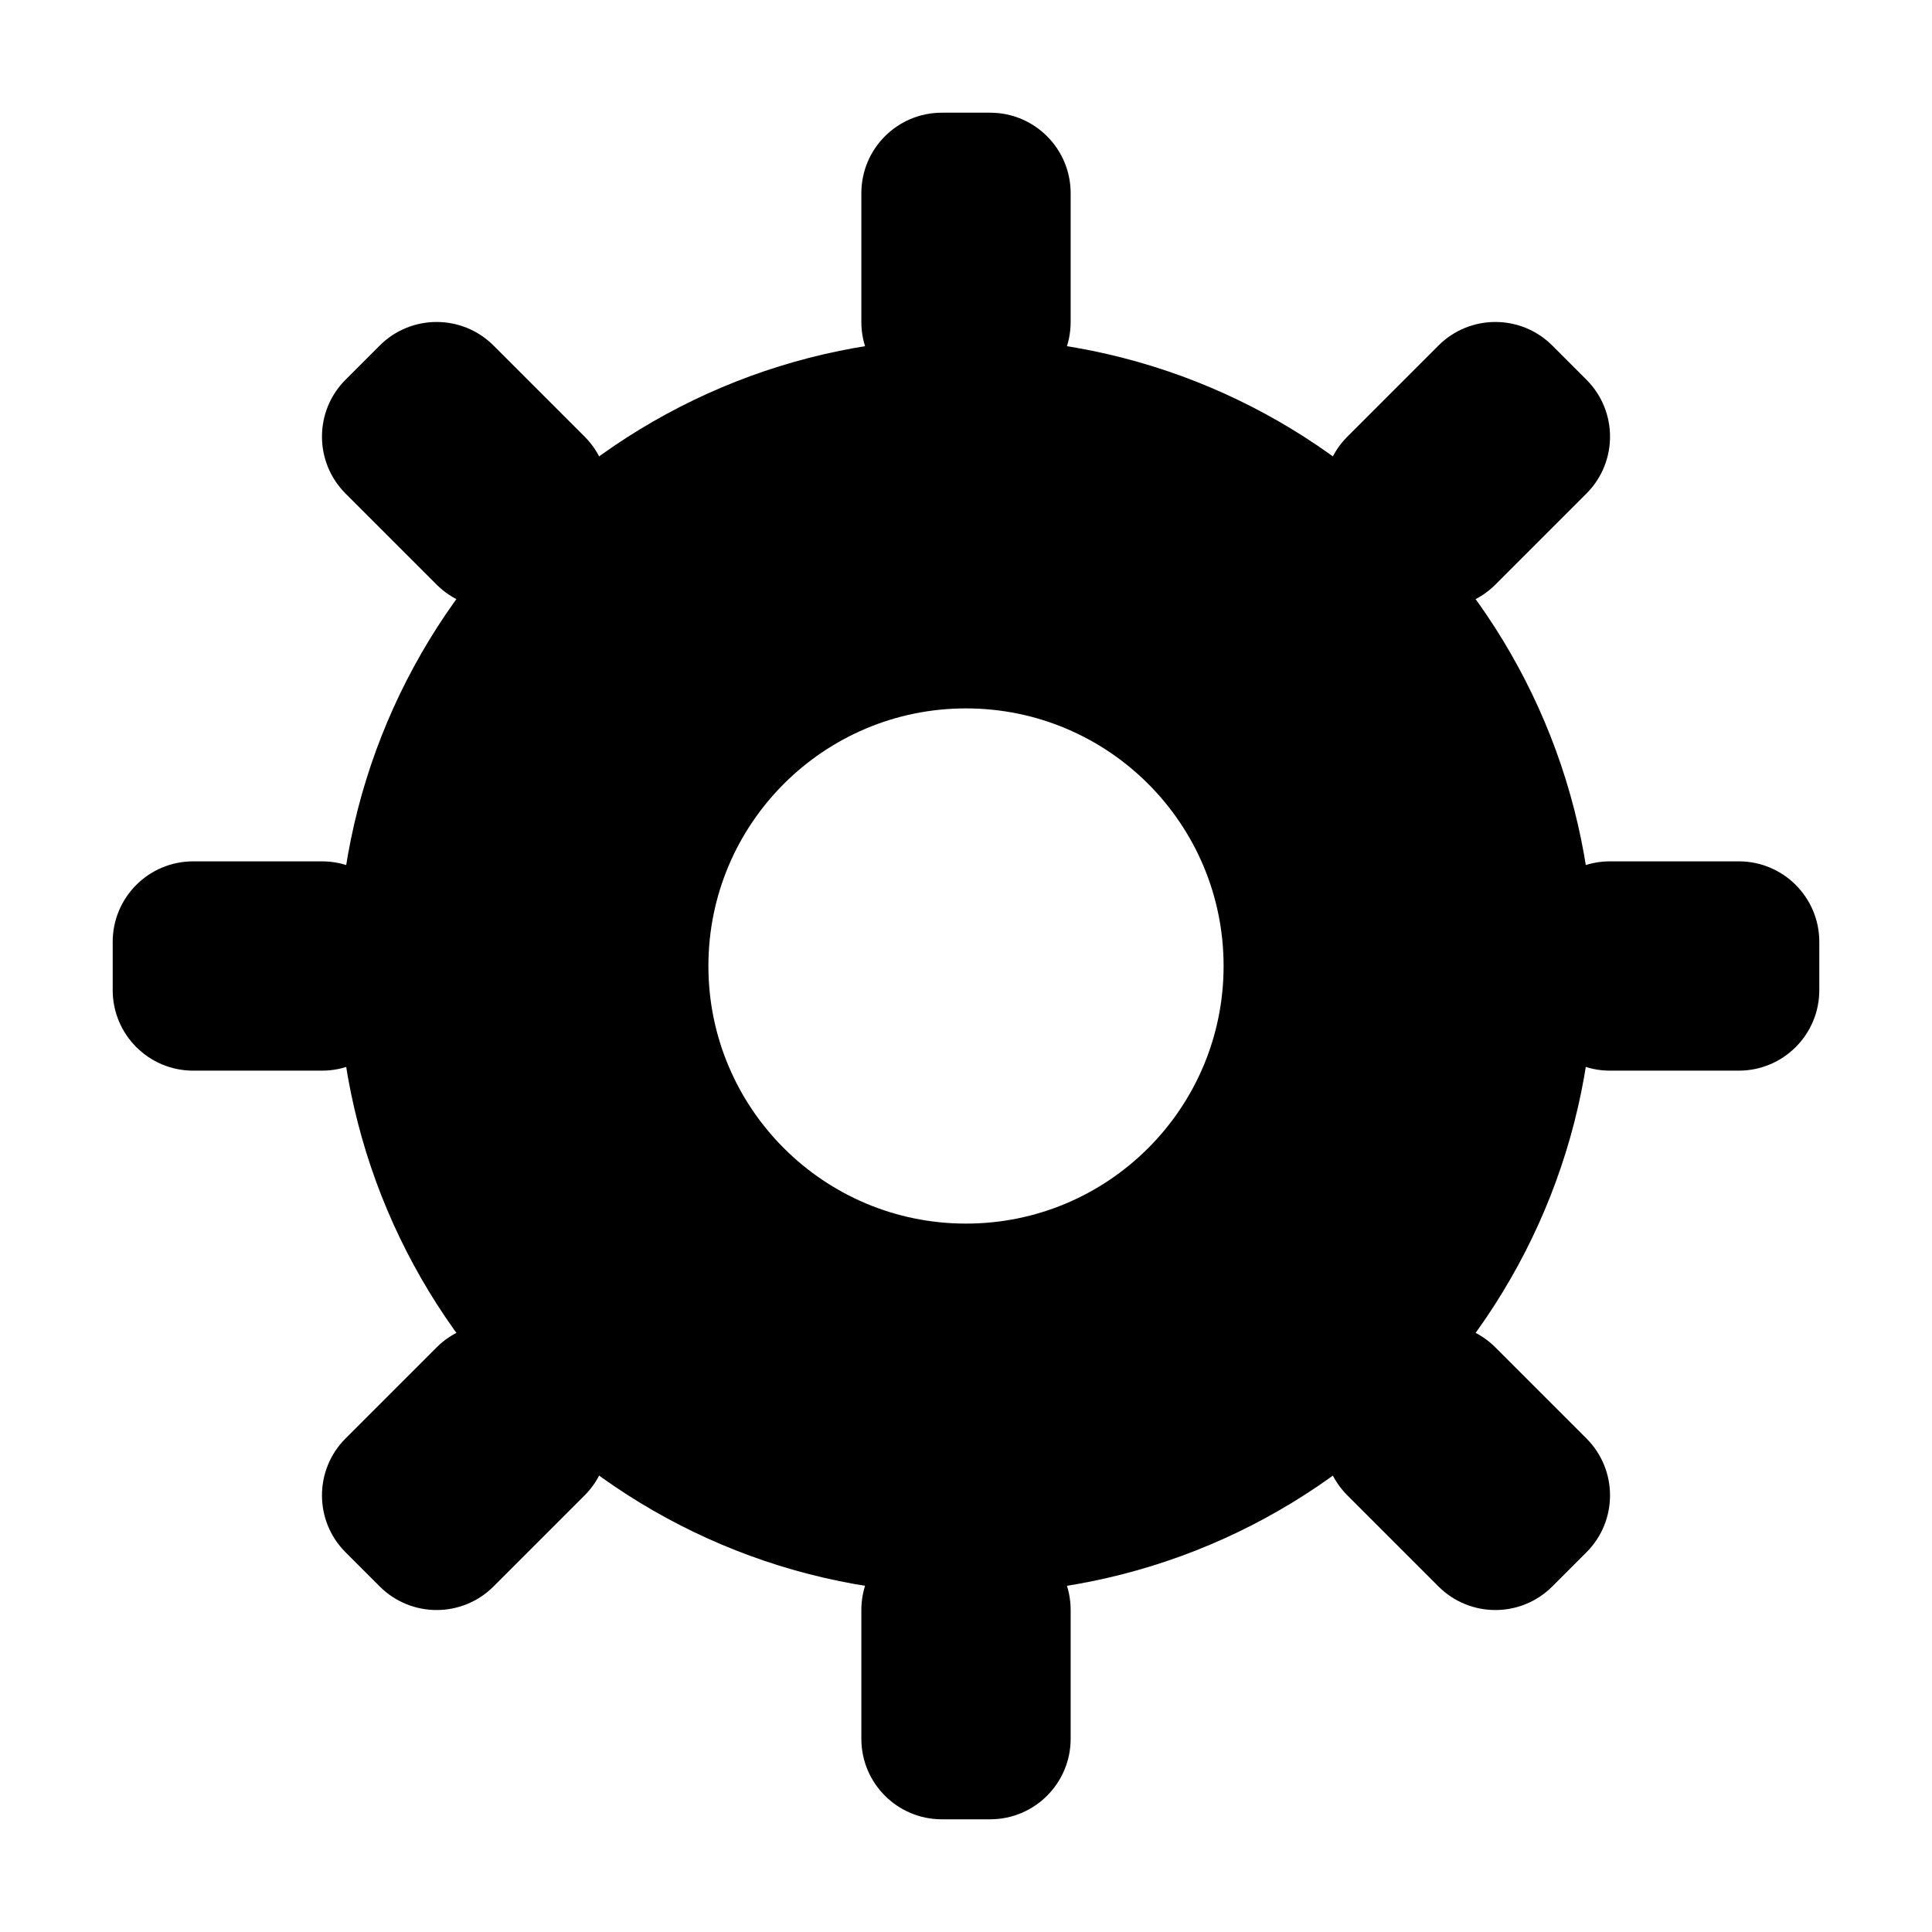
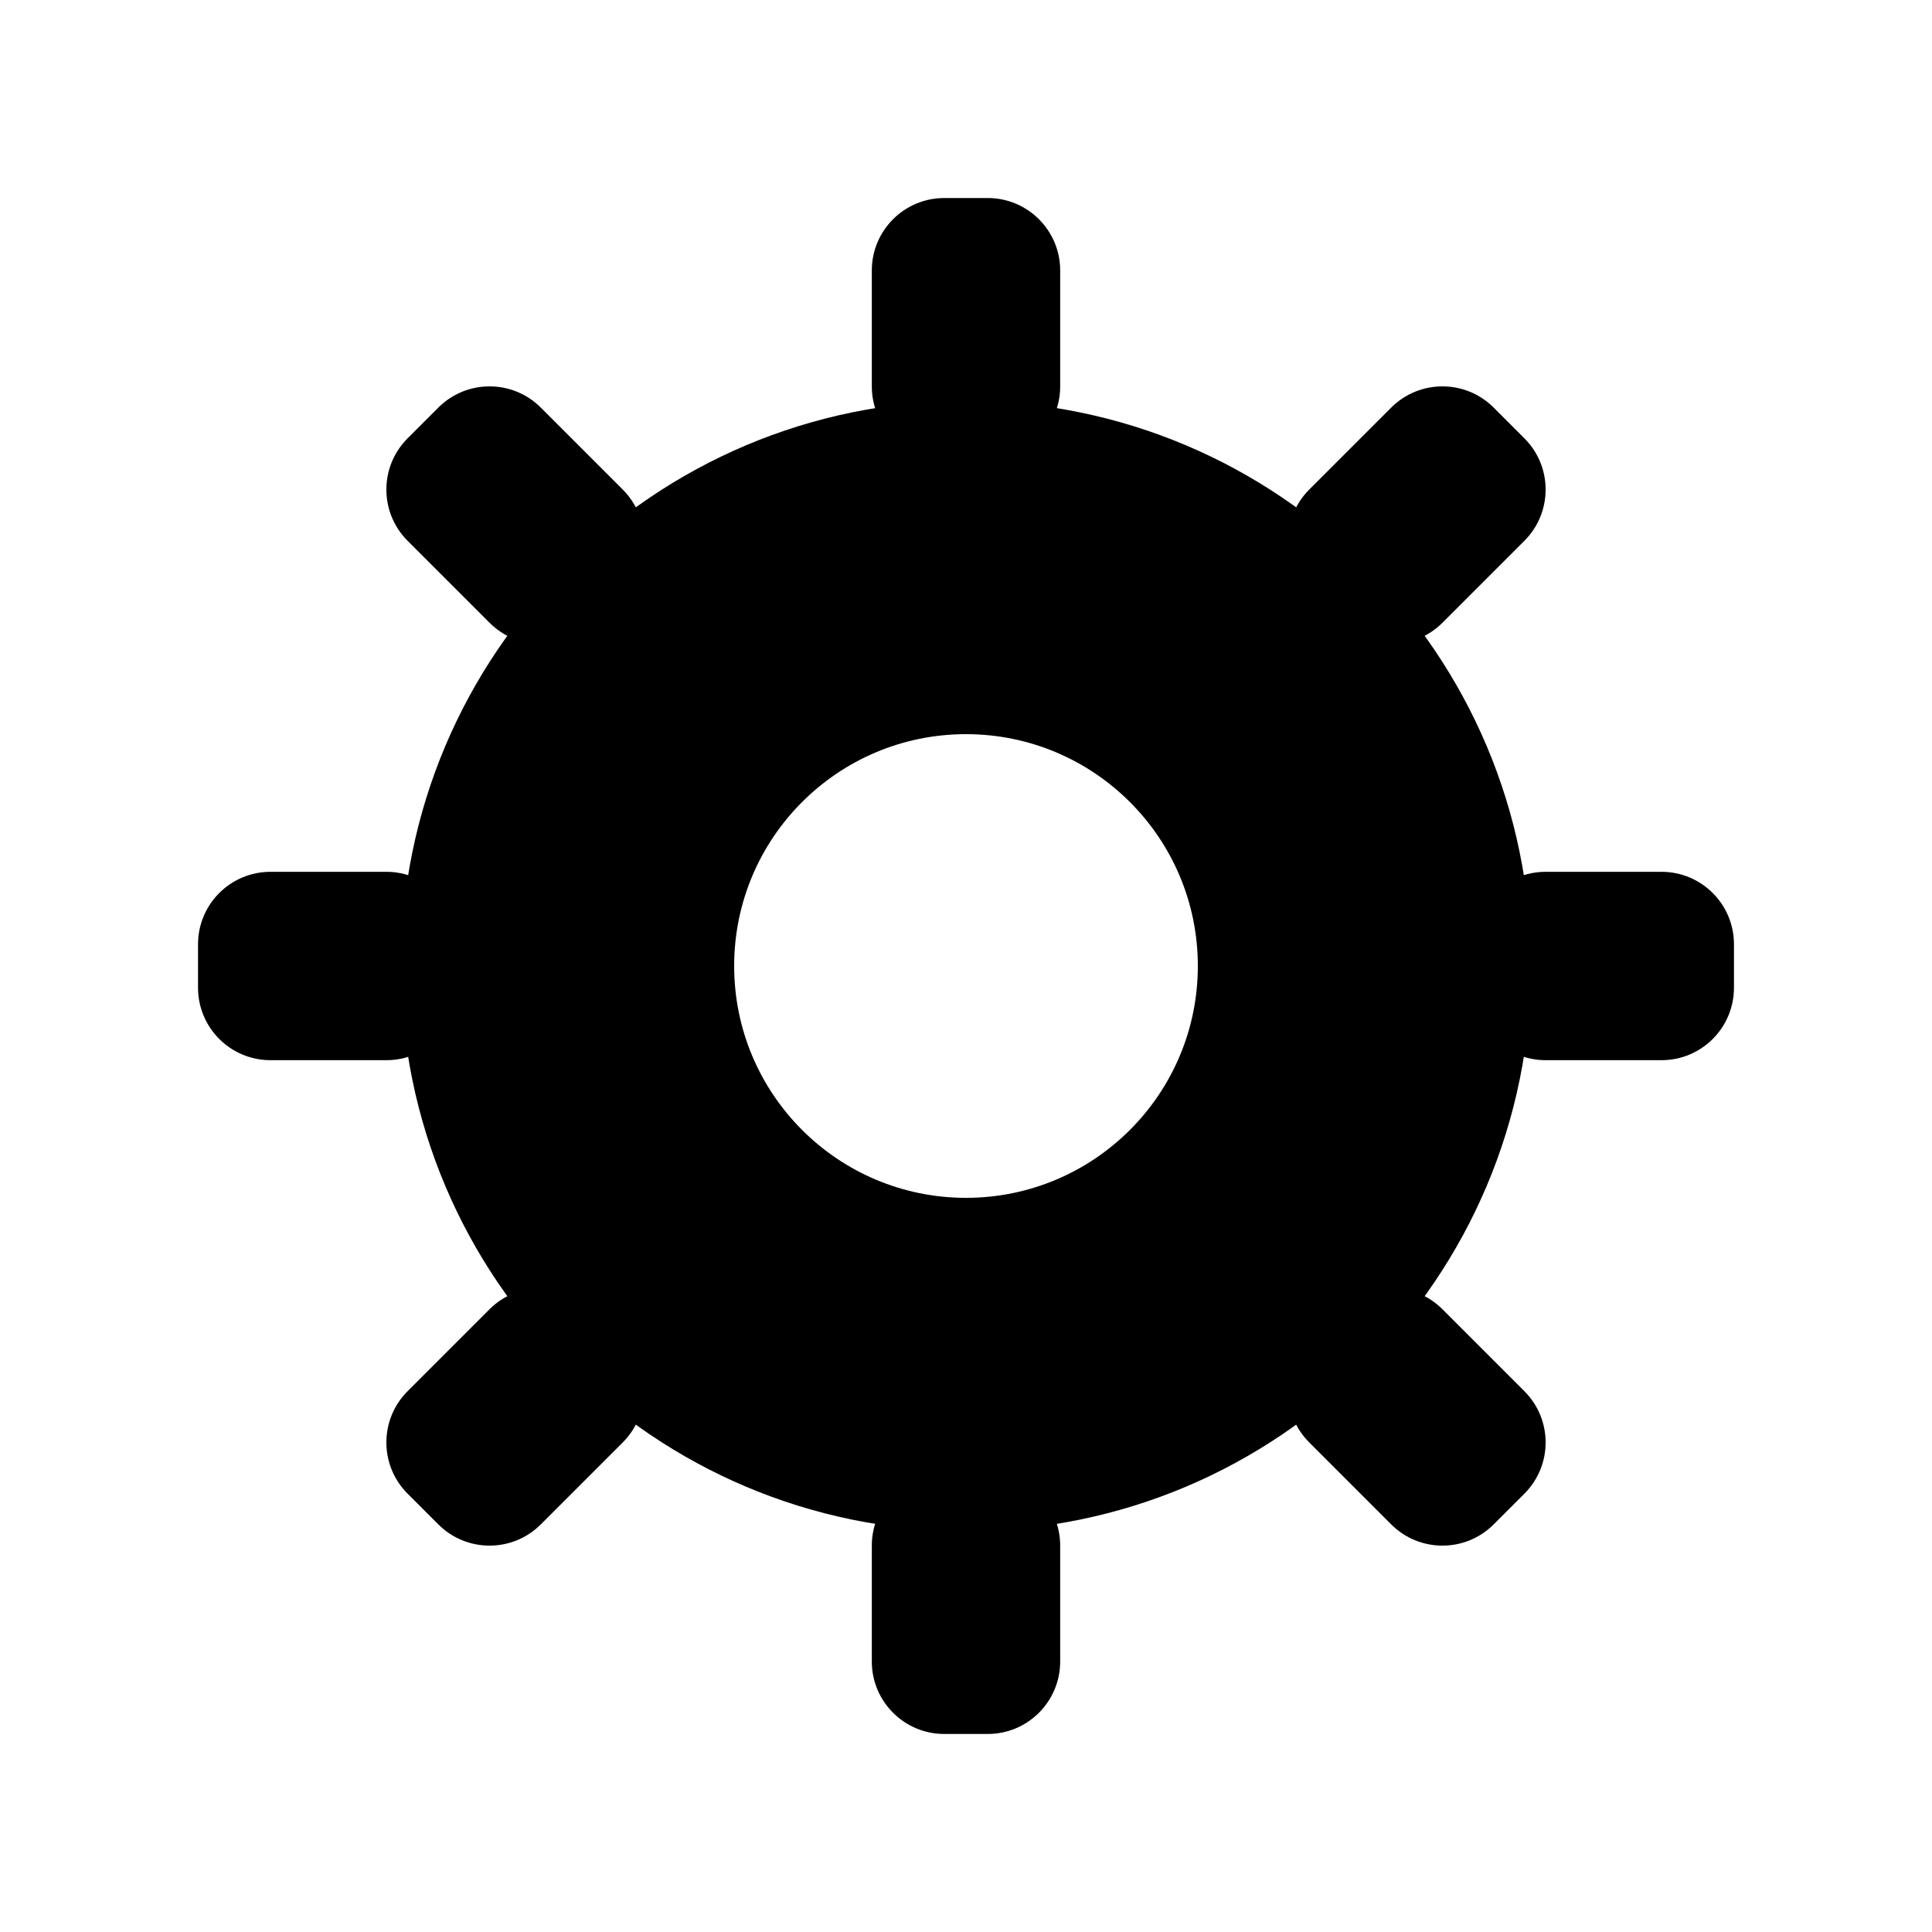
<svg xmlns="http://www.w3.org/2000/svg" width="24" height="24" viewBox="0 0 24 24" fill="currentColor" stroke="none">
-   <path fill-rule="evenodd" d="M12 4.2a7.8 7.8 0 1 1 0 15.6 7.8 7.8 0 0 1 0-15.6Zm0 4.6a3.2 3.2 0 1 0 0 6.4 3.2 3.2 0 0 0 0-6.4Z" />
-   <rect x="10.7" y="1.4" width="2.6" height="3.6" rx="1" />
-   <rect x="10.7" y="19" width="2.6" height="3.6" rx="1" />
-   <rect x="1.4" y="10.7" width="3.6" height="2.6" rx="1" />
-   <rect x="19" y="10.7" width="3.6" height="2.6" rx="1" />
-   <rect x="10.7" y="1.4" width="2.6" height="3.6" rx="1" transform="rotate(45 12 12)" />
-   <rect x="10.7" y="19" width="2.6" height="3.6" rx="1" transform="rotate(45 12 12)" />
-   <rect x="1.4" y="10.7" width="3.6" height="2.6" rx="1" transform="rotate(45 12 12)" />
-   <rect x="19" y="10.7" width="3.6" height="2.6" rx="1" transform="rotate(45 12 12)" />
+   <g transform="translate(12 12) scale(0.9) translate(-12 -12)">
+     <path fill-rule="evenodd" d="M12 4.2a7.8 7.8 0 1 1 0 15.6 7.8 7.8 0 0 1 0-15.6Zm0 4.6a3.2 3.2 0 1 0 0 6.4 3.2 3.2 0 0 0 0-6.4Z" />
+     <rect x="10.7" y="1.4" width="2.6" height="3.6" rx="1" />
+     <rect x="10.7" y="19" width="2.6" height="3.6" rx="1" />
+     <rect x="1.4" y="10.7" width="3.6" height="2.6" rx="1" />
+     <rect x="19" y="10.7" width="3.6" height="2.6" rx="1" />
+     <rect x="10.7" y="1.4" width="2.6" height="3.6" rx="1" transform="rotate(45 12 12)" />
+     <rect x="10.7" y="19" width="2.6" height="3.6" rx="1" transform="rotate(45 12 12)" />
+     <rect x="1.4" y="10.7" width="3.6" height="2.6" rx="1" transform="rotate(45 12 12)" />
+     <rect x="19" y="10.7" width="3.6" height="2.6" rx="1" transform="rotate(45 12 12)" />
+   </g>
</svg>
